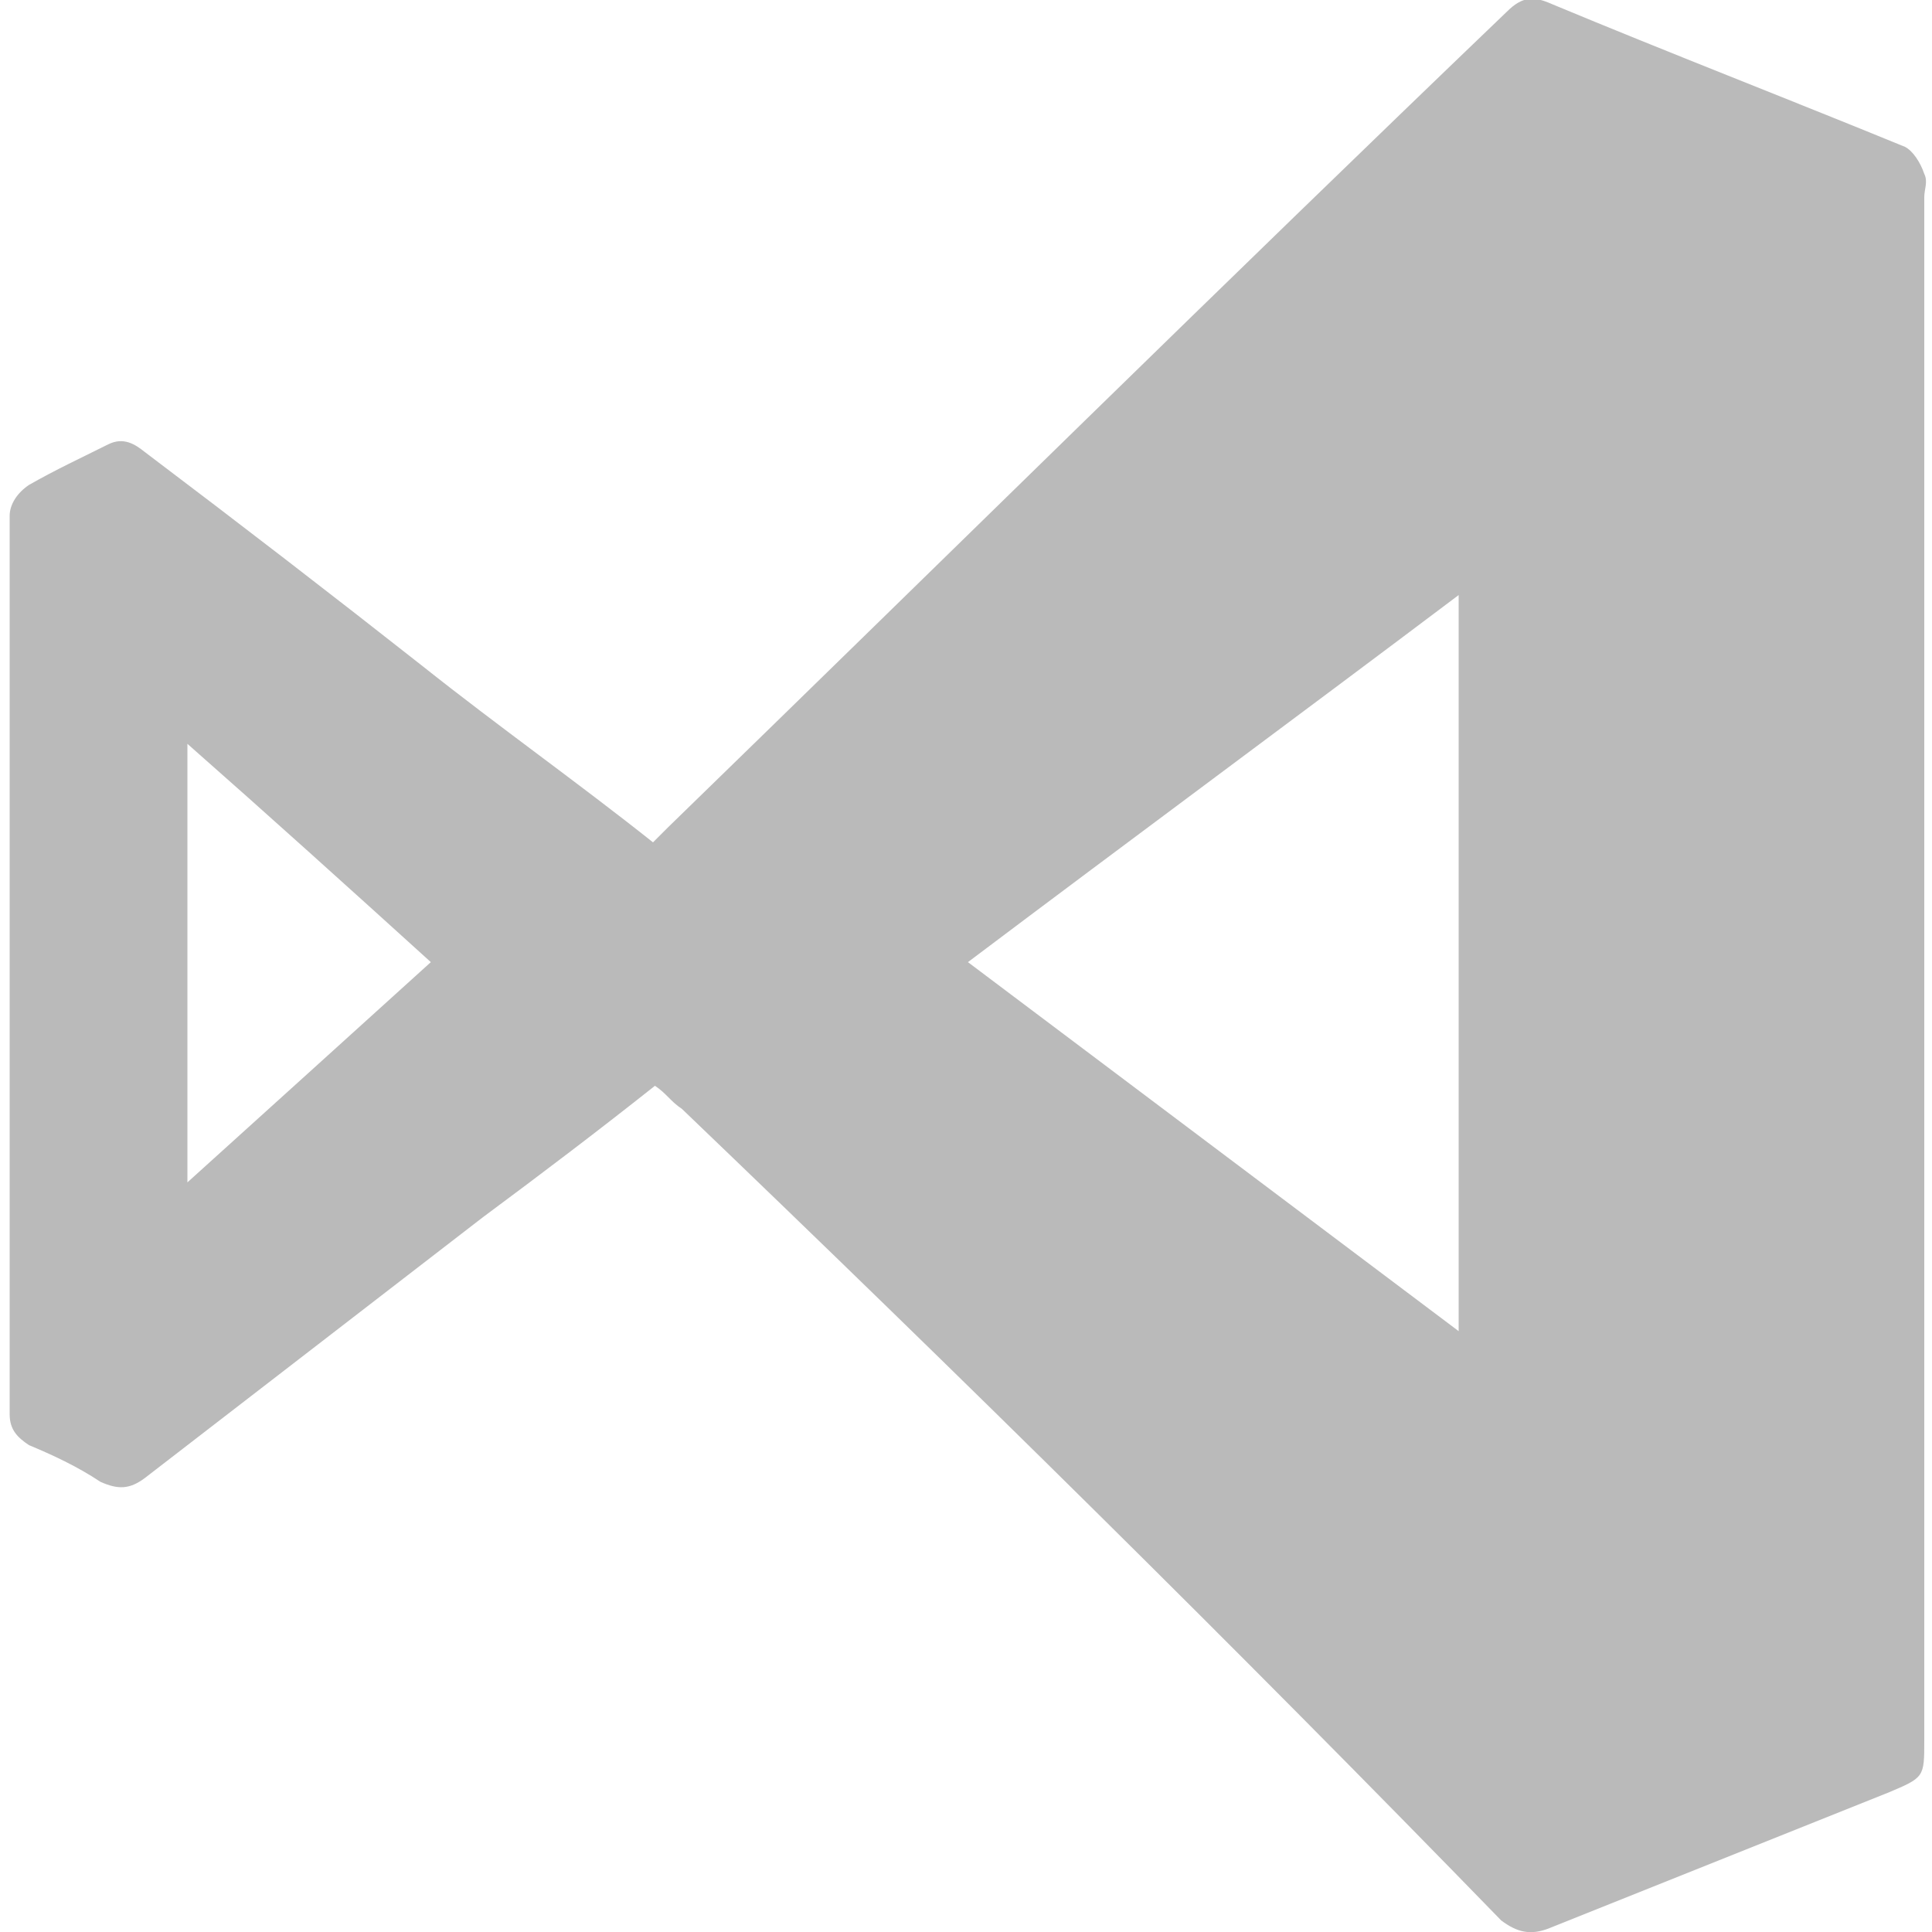
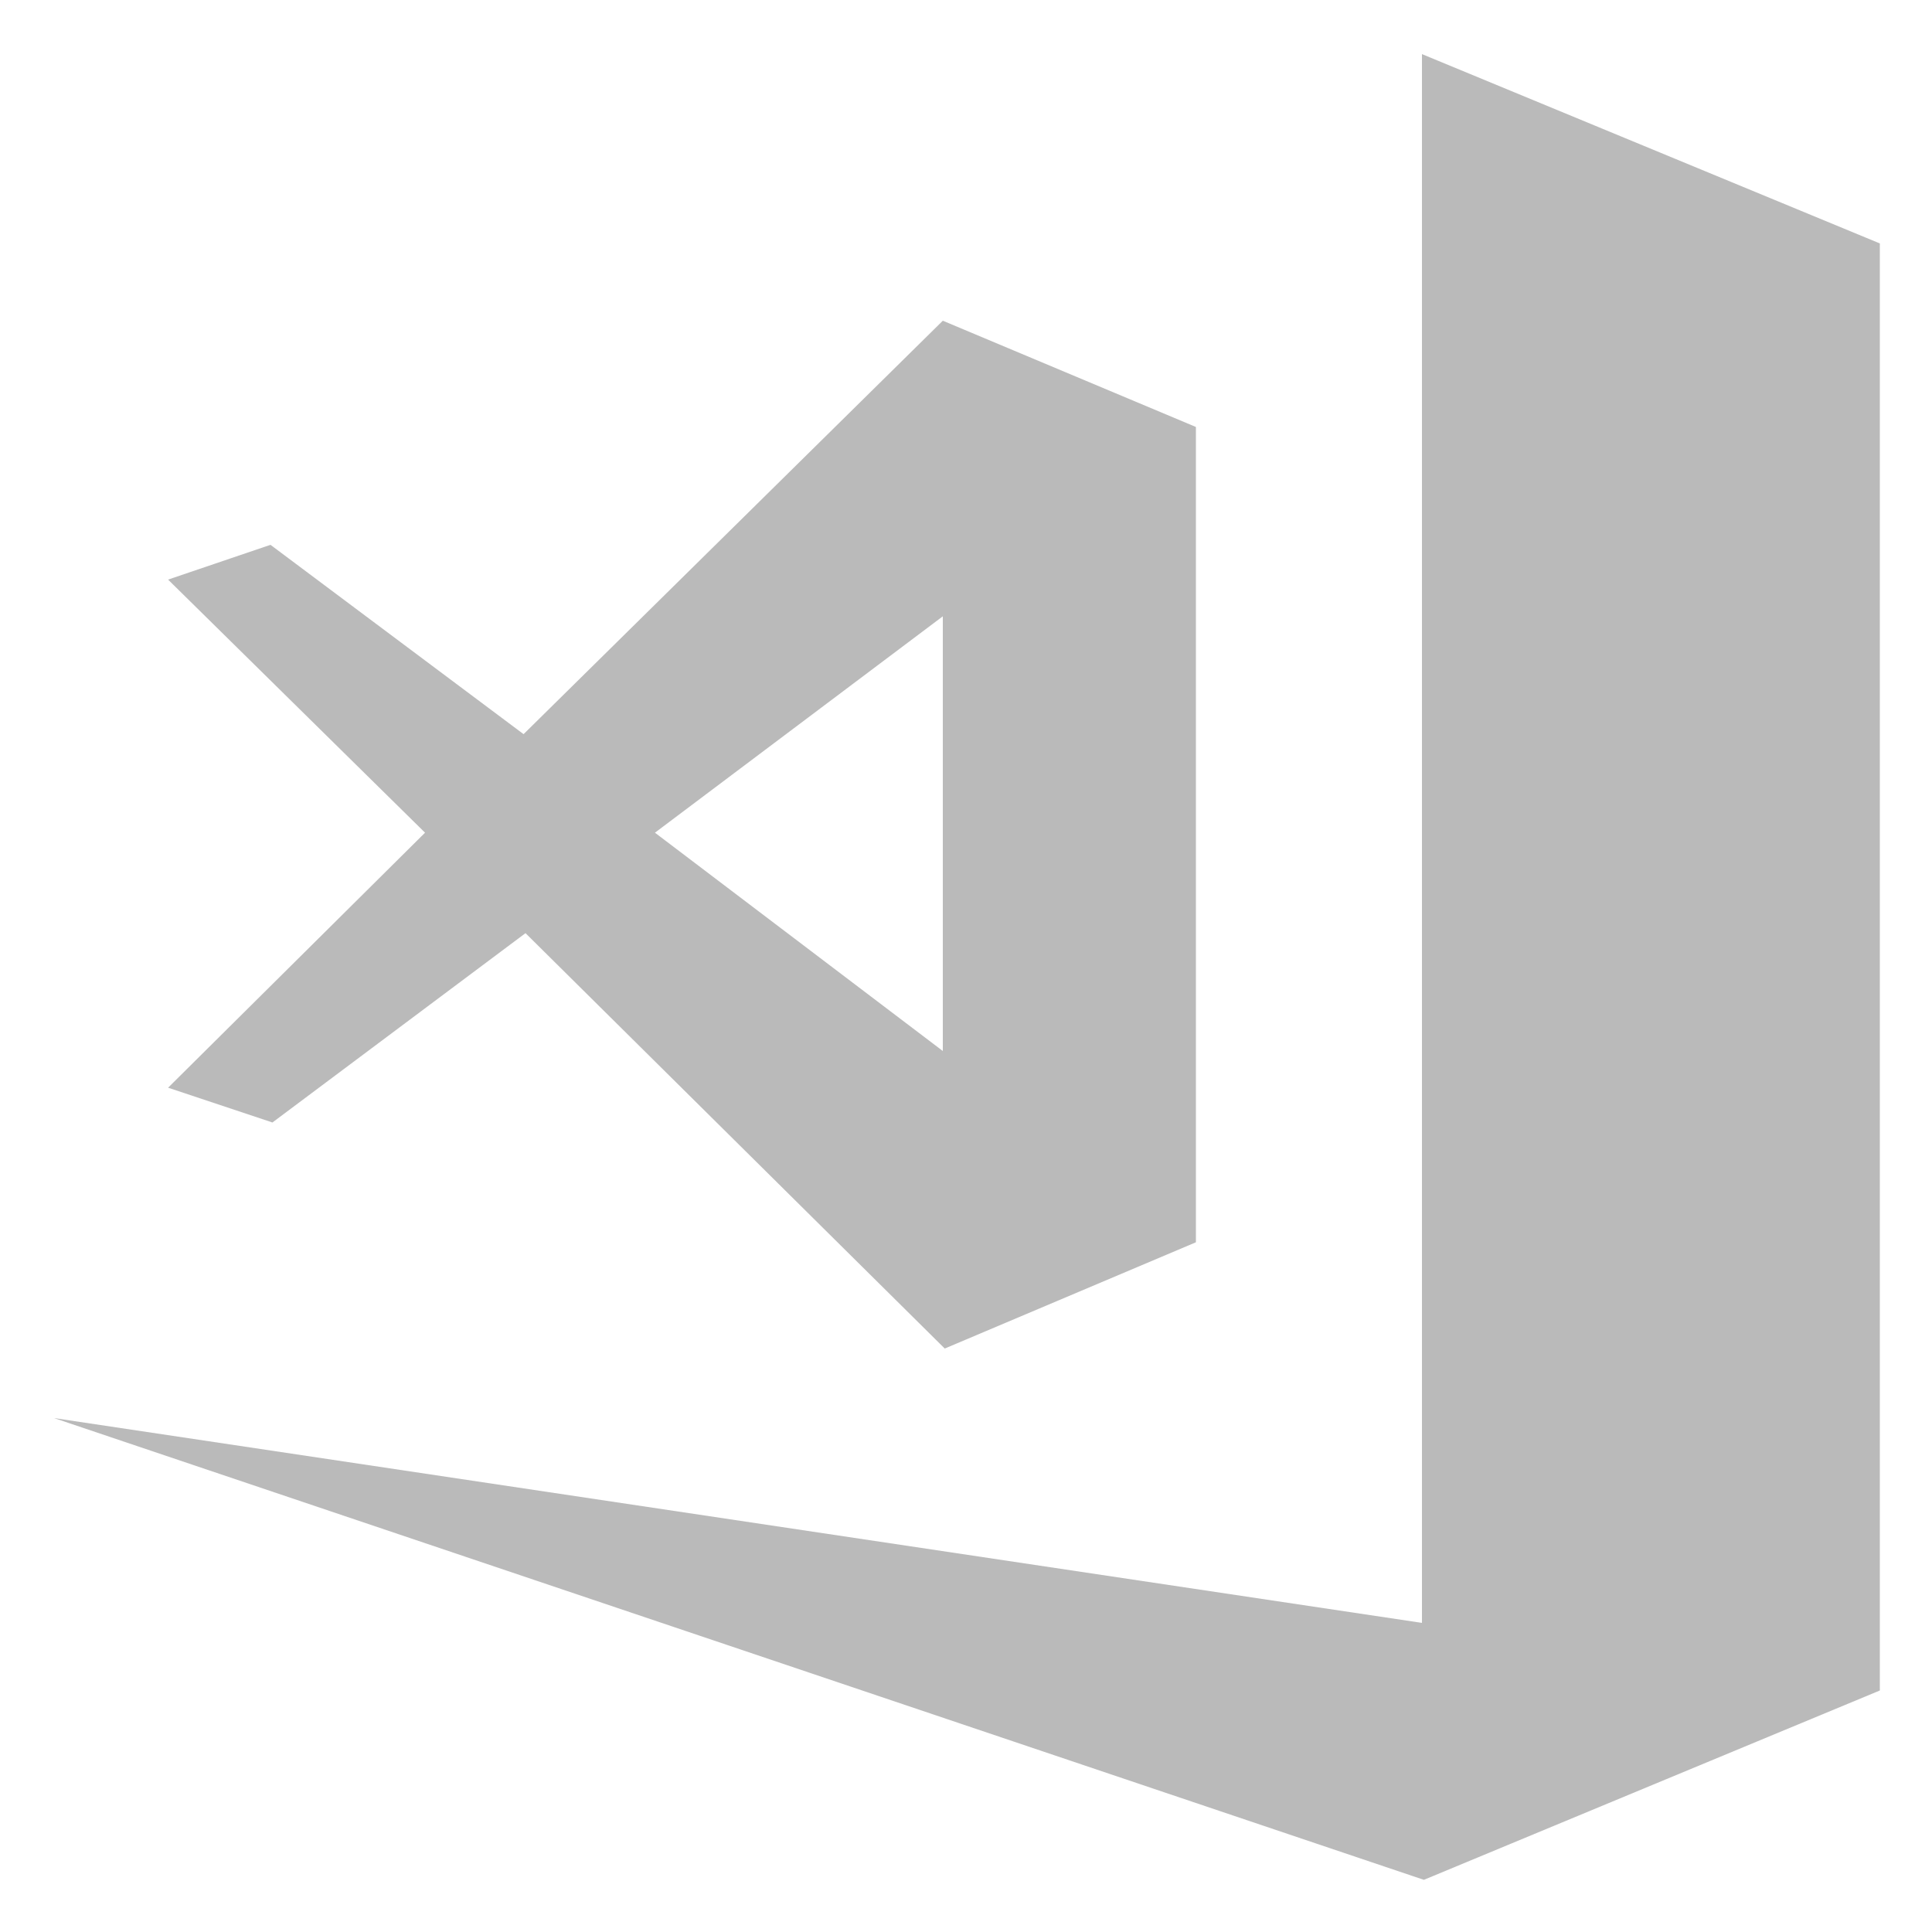
<svg xmlns="http://www.w3.org/2000/svg" viewBox="0 0 100 100">
-   <path d="M33.9 56.2C31 58.5 28.1 60.7 25 63L7.5 76.5c-.8.6-1.4.6-2.3.2-1.2-.8-2.5-1.4-3.7-1.9-.6-.4-1-.8-1-1.6V26.7c0-.6.4-1.2 1-1.6 1.4-.8 2.7-1.4 4.1-2.1.8-.4 1.4 0 1.9.4 4.9 3.7 9.7 7.4 14.4 11.1 3.9 3.1 8 6 11.9 9.1l.8-.8C49 28.8 63.4 14.6 78 .6c.8-.8 1.4-.8 2.3-.4 6 2.5 12.2 4.9 18.3 7.4.4.2.8.8 1 1.4.2.4 0 .8 0 1.2v79.9c0 1.9 0 1.9-1.9 2.7l-17.5 7c-1 .4-1.7.2-2.5-.4-13.8-14.2-28-28.2-42.4-42-.6-.4-.8-.8-1.4-1.2zm41.6 12.7V30.8c-8.5 6.4-16.9 12.6-25.4 19 8.5 6.4 16.9 12.7 25.4 19.1zM22.3 49.8c-4.3-3.9-8.4-7.6-12.6-11.3v22.7c4.2-3.8 8.3-7.5 12.6-11.4z" fill="#bababa" />
+   <path d="M73.6 2.8V84L2.8 73.4l70.9 23.9 23.6-9.8V12.6L73.6 2.8zM48.8 16.6L27.1 38 14 28.2 8.7 30 22 43.1 8.7 56.3l5.4 1.8 13.1-9.8 21.7 21.5 13-5.5V22.1l-13.1-5.5zm0 15.3v22.5L33.9 43.1l14.9-11.2z" fill="#bababa" />
</svg>
